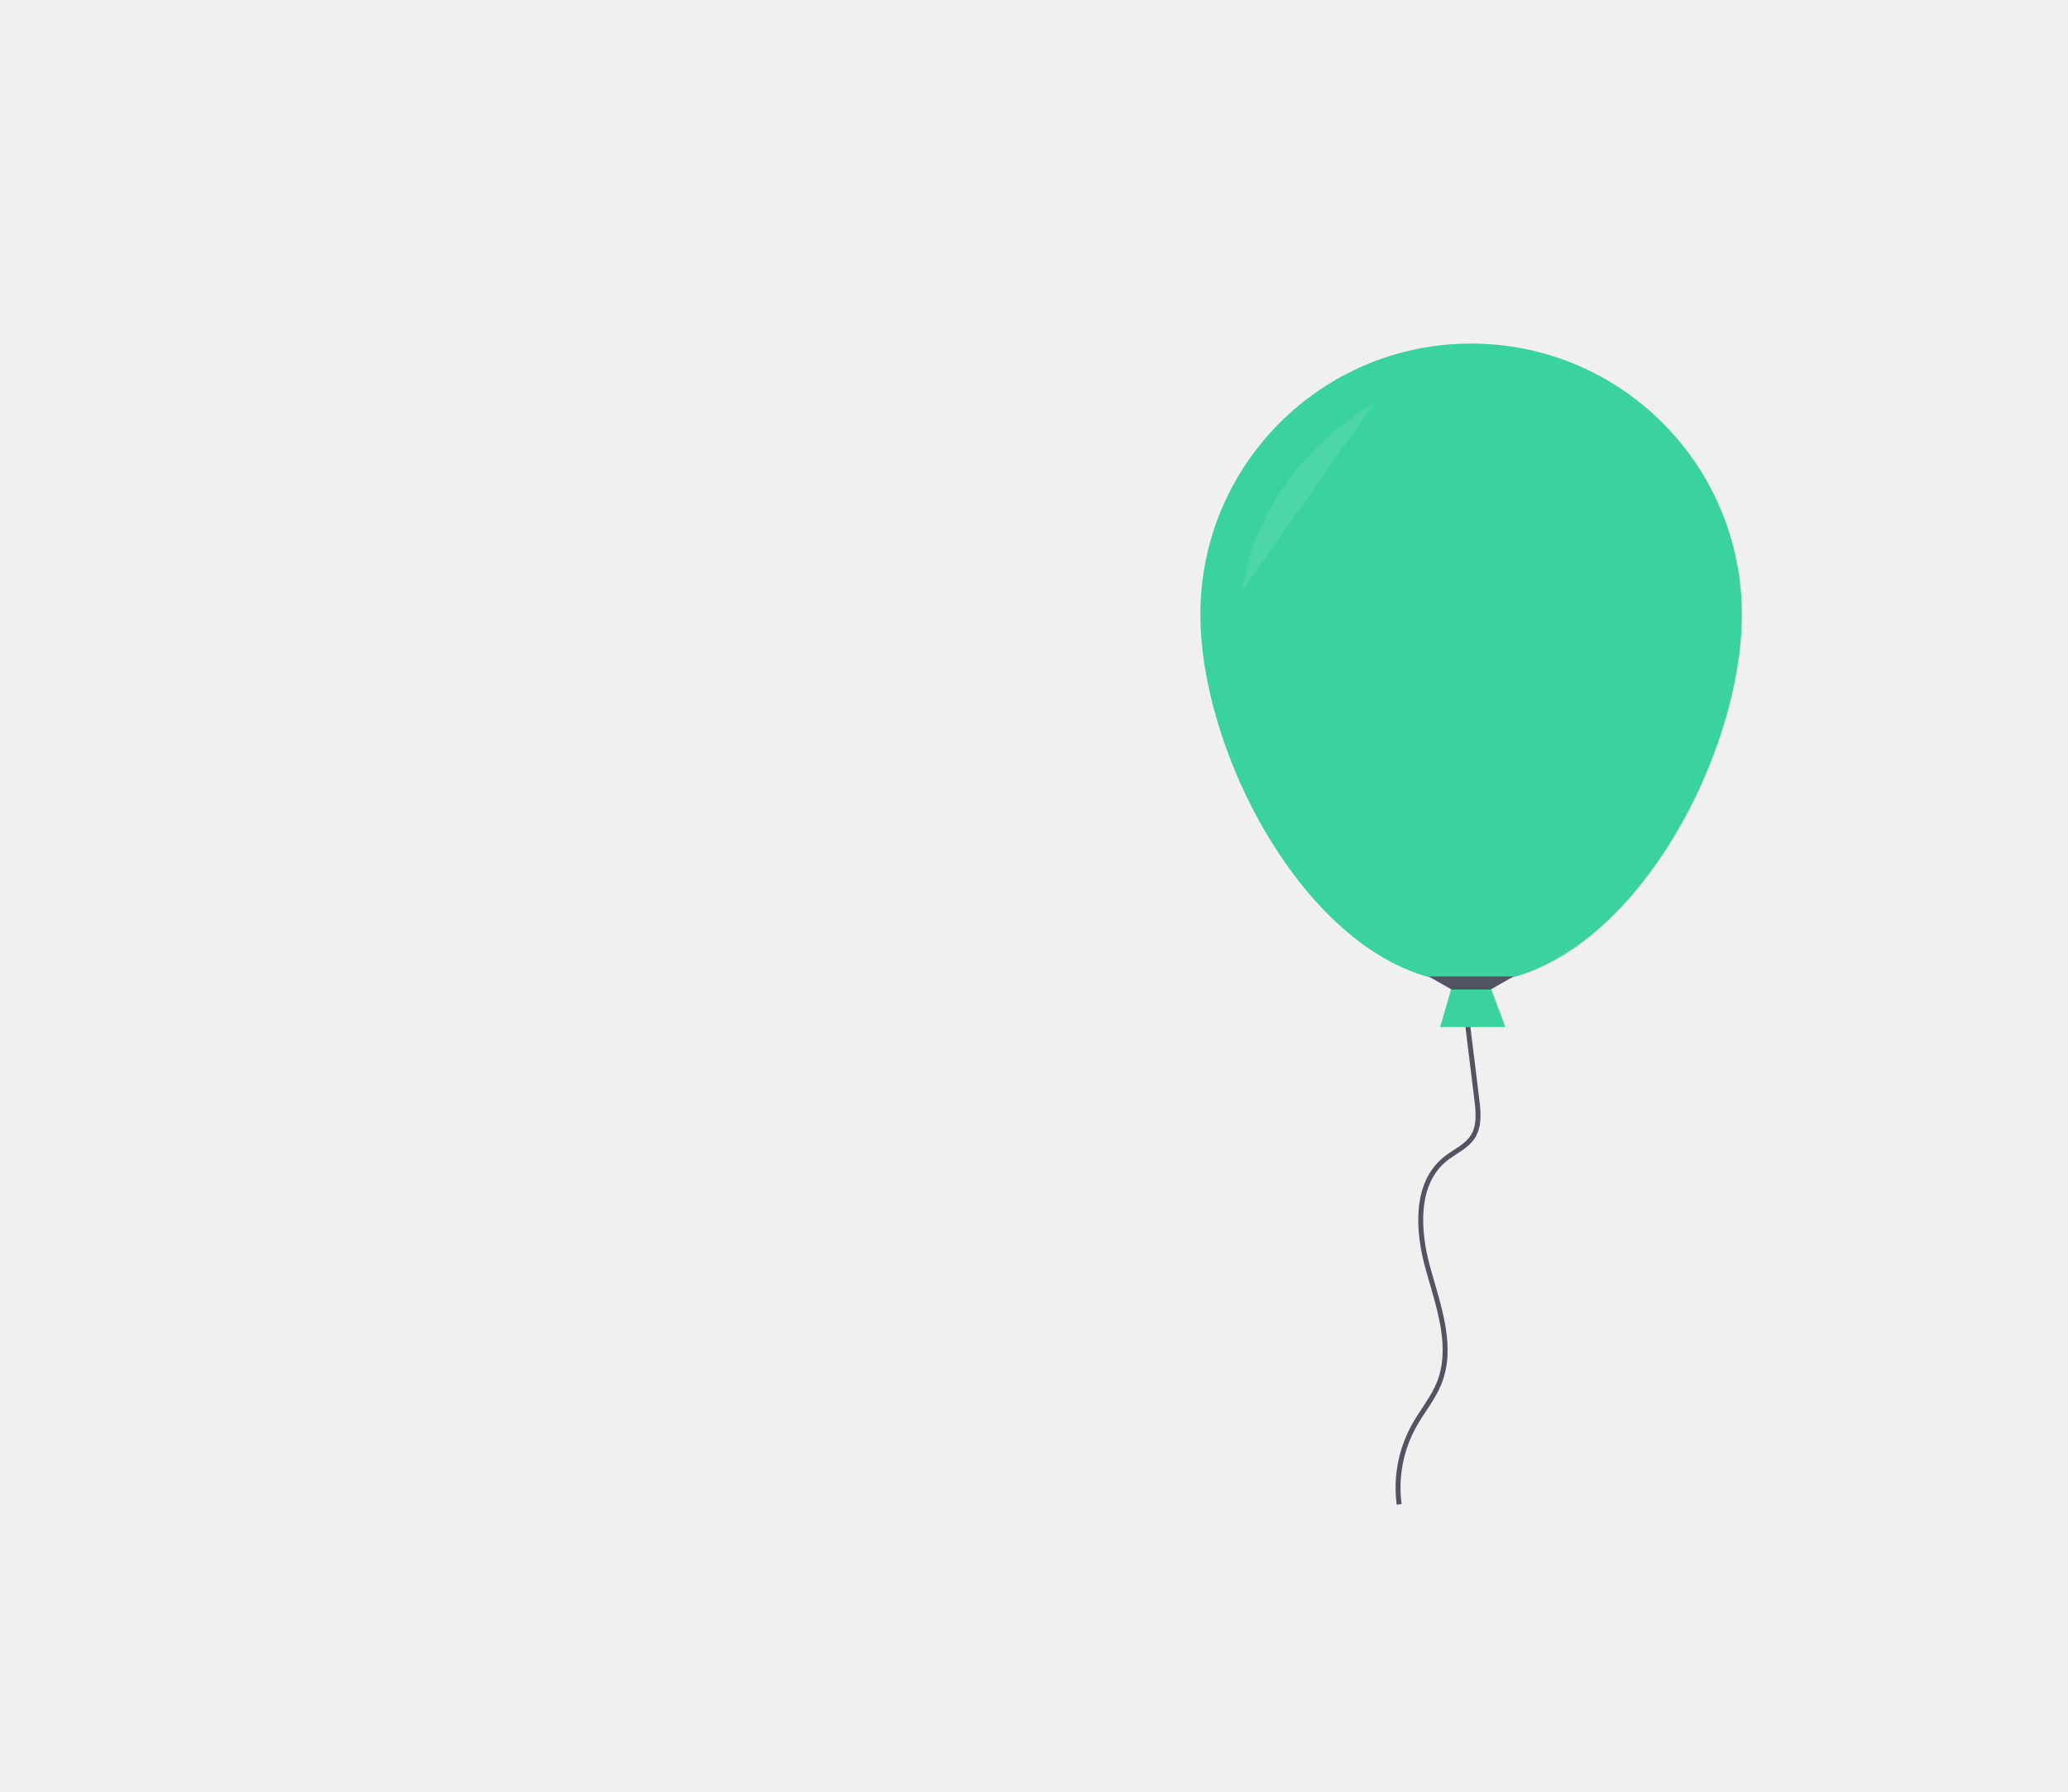
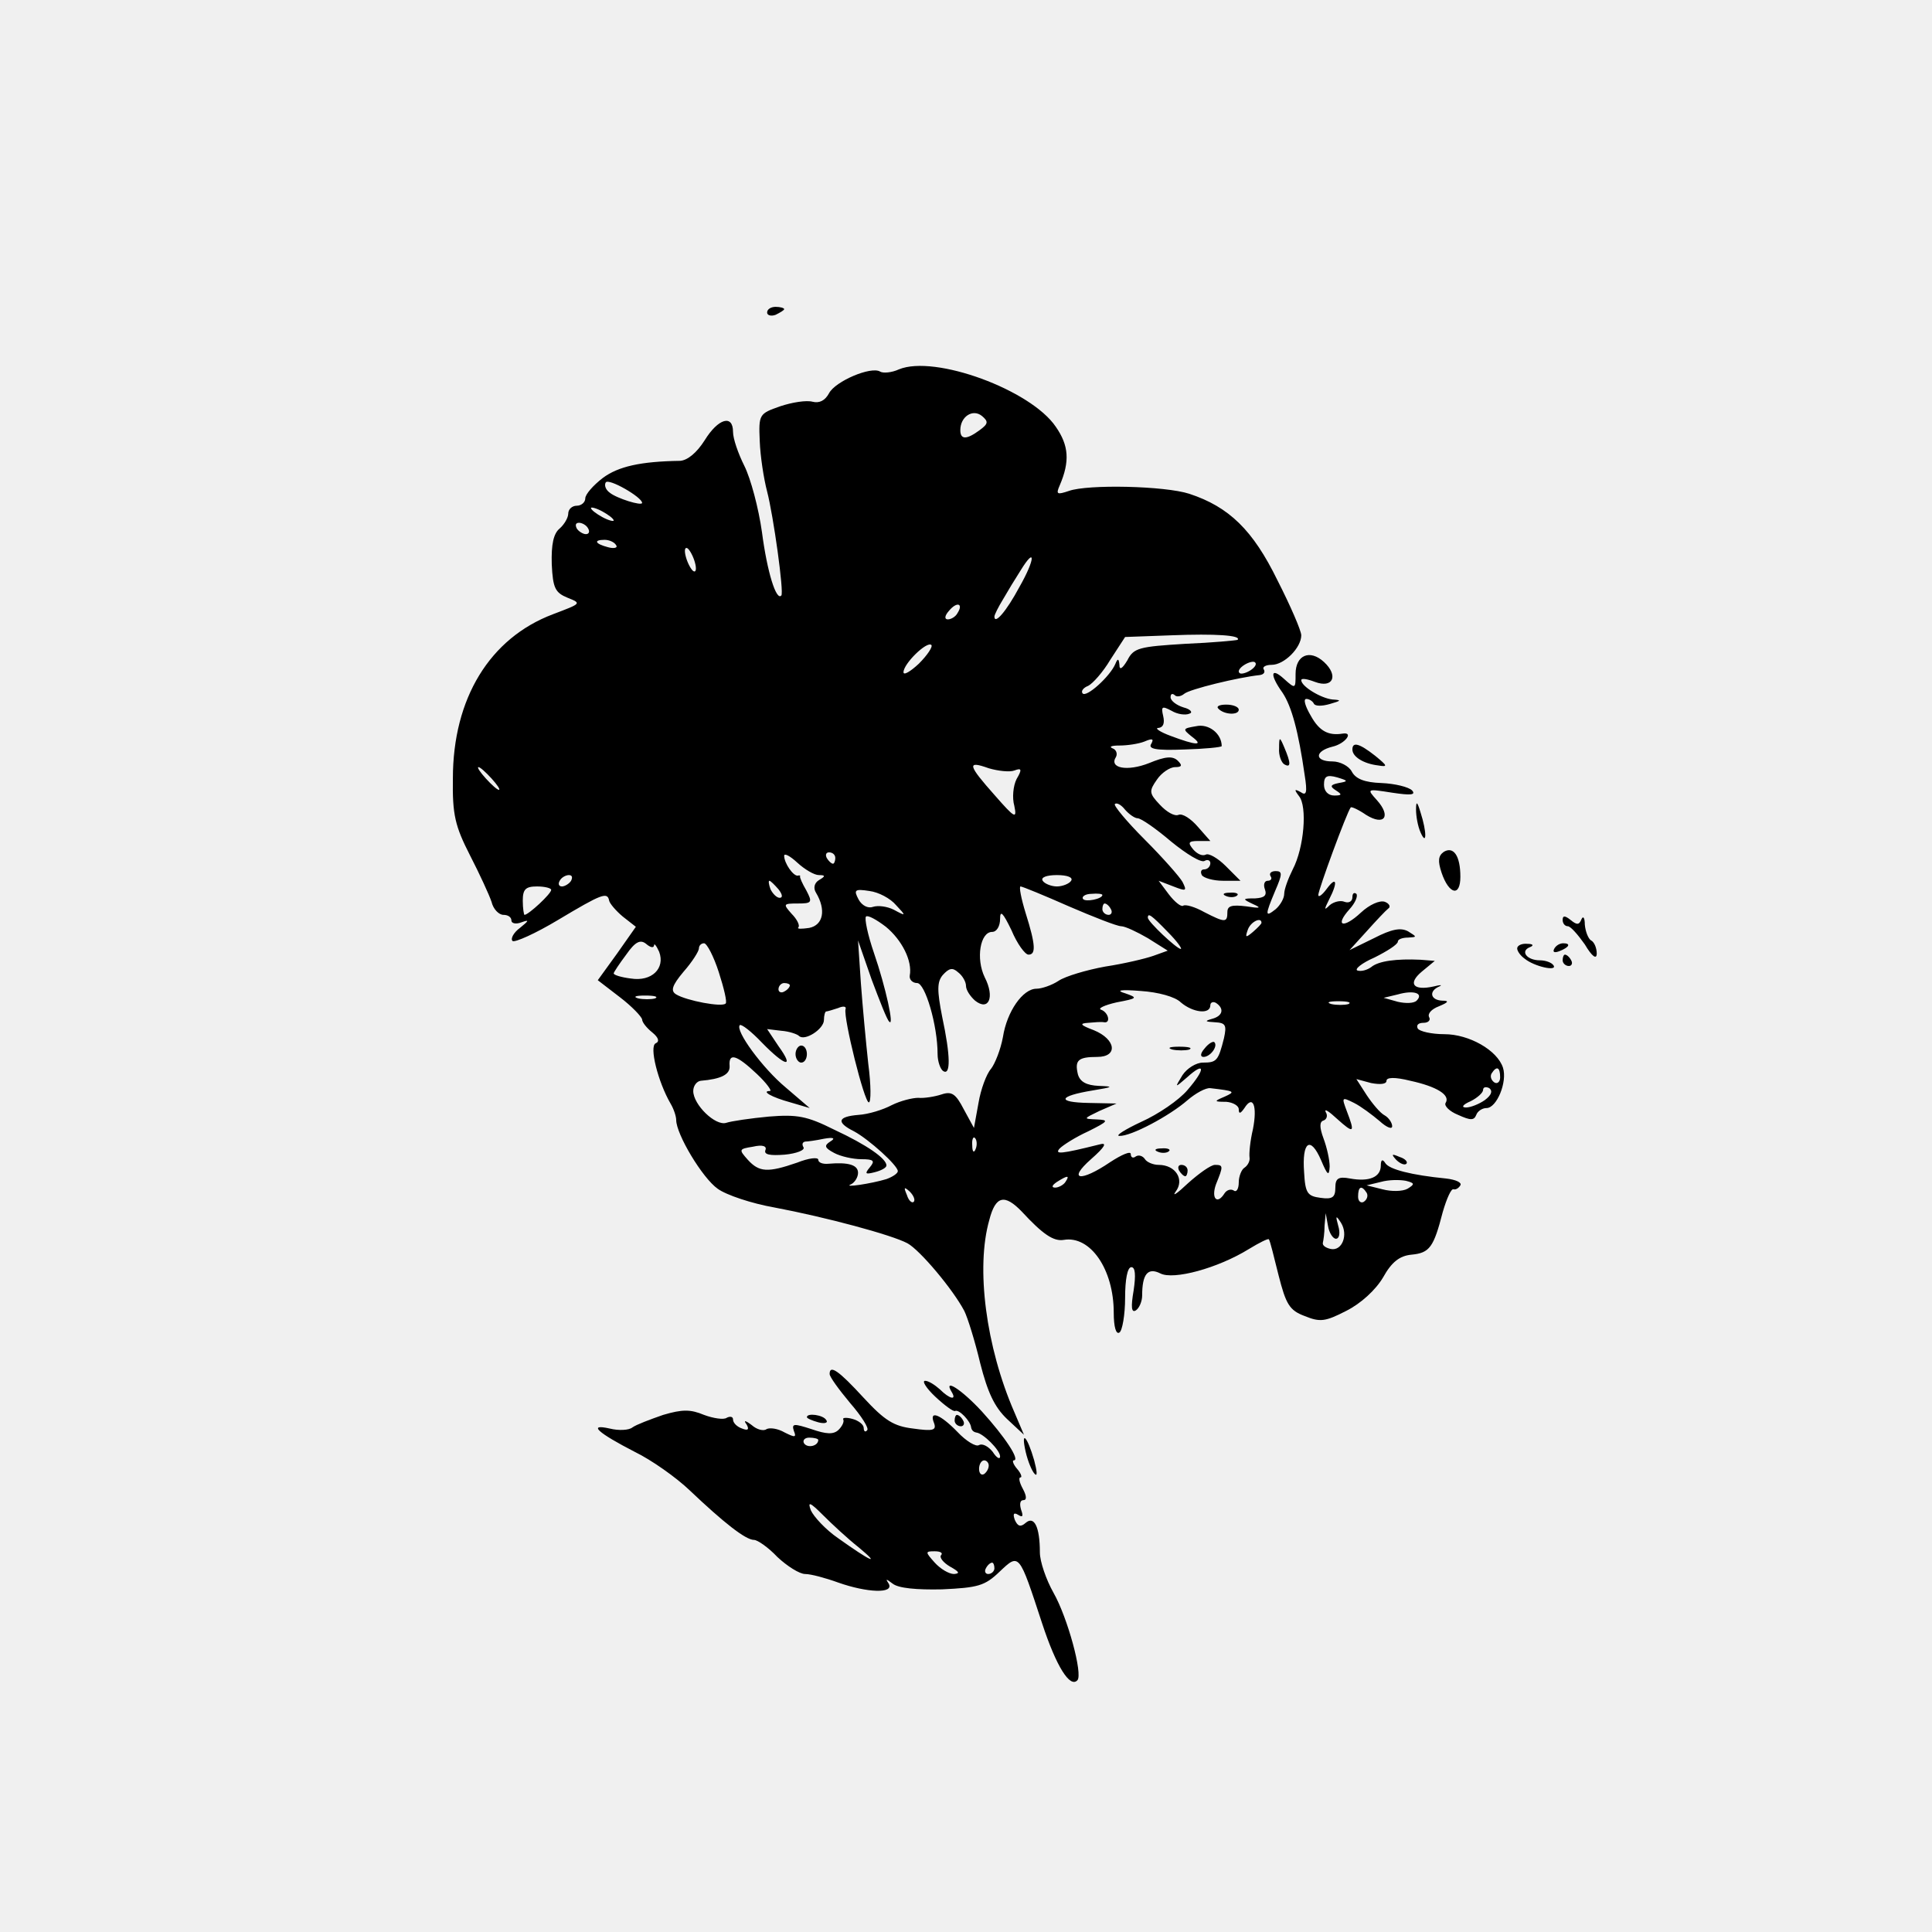
- <svg xmlns="http://www.w3.org/2000/svg" id="683d3690-e1ab-45db-97b8-9484a1649262" data-name="Layer 1" width="839.2" height="727.08" viewBox="0 0 839.2 727.08">
-   <path d="M775,494.28l4.7,38.31c.62,5.09,1.15,10.64-1.58,15-2.59,4.11-7.45,6.07-11.23,9.11-12.41,10-11.28,29.11-7,44.45s10.44,31.82,4.49,46.58c-2.46,6.09-6.8,11.22-10,16.94a51.87,51.87,0,0,0-6.2,32.18" transform="translate(-180.4 -86.46)" fill="none" stroke="#535461" stroke-miterlimit="10" stroke-width="2" />
-   <polygon points="610.89 416.71 584.41 416.71 589.05 400.82 604.93 400.82 610.89 416.71" fill="#3ad29f" />
-   <path d="M887.25,335.72c0,60.68-49.19,149.57-109.86,149.57S667.52,396.4,667.52,335.72a109.86,109.86,0,1,1,219.73,0Z" transform="translate(-180.4 -86.46)" fill="#3ad29f" />
-   <polygon points="604.93 401.48 589.05 401.48 579.78 396.19 614.2 396.19 604.93 401.48" fill="#535461" />
-   <path d="M737.68,250.34s-46.33,25.15-52.95,75.45" transform="translate(-180.4 -86.46)" fill="#fff" opacity="0.1" />
+ <svg xmlns="http://www.w3.org/2000/svg" version="1.0" width="340pt" height="340pt" viewBox="0 0 340 340" preserveAspectRatio="xMidYMid meet">
+   <g transform="translate(0,340) scale(0.1,-0.1)" fill="#000000" stroke="none">
+     <path d="M1350 2850 c0 -5 7 -7 15 -4 8 4 15 8 15 10 0 2 -7 4 -15 4 -8 0 -15 -4 -15 -10z" />
+     <path d="M1582 2750 c-13 -6 -28 -7 -33 -4 -16 10 -79 -17 -90 -38 -7 -13 -17 -18 -29 -15 -11 3 -36 -1 -57 -8 -37 -13 -38 -14 -36 -61 1 -27 7 -66 13 -89 11 -42 30 -178 25 -183 -9 -10 -25 42 -34 111 -6 43 -20 95 -31 117 -11 22 -20 48 -20 60 0 31 -26 24 -50 -15 -14 -22 -30 -35 -43 -36 -70 -1 -109 -10 -136 -30 -17 -13 -31 -29 -31 -36 0 -7 -7 -13 -15 -13 -8 0 -15 -6 -15 -14 0 -7 -7 -19 -15 -26 -11 -9 -15 -28 -14 -63 2 -42 6 -50 28 -59 25 -10 24 -10 -26 -29 -111 -42 -176 -148 -176 -289 -1 -64 4 -84 30 -135 17 -33 34 -70 38 -82 3 -13 13 -23 21 -23 8 0 14 -4 14 -10 0 -5 8 -7 18 -3 14 5 13 3 -3 -10 -11 -8 -17 -19 -13 -23 4 -3 40 13 80 37 77 46 87 50 90 34 1 -5 12 -18 24 -28 l23 -18 -33 -47 -34 -47 39 -30 c21 -16 38 -34 39 -39 0 -5 8 -15 18 -23 11 -9 13 -16 6 -19 -12 -5 4 -68 26 -106 6 -10 10 -23 10 -29 0 -25 46 -102 73 -121 15 -11 60 -26 100 -33 90 -17 206 -48 234 -63 22 -12 80 -81 100 -119 6 -12 19 -54 28 -92 13 -51 25 -77 47 -98 l30 -28 -17 40 c-50 115 -68 254 -44 338 11 43 27 46 57 15 37 -40 56 -53 74 -50 47 8 88 -52 88 -128 0 -25 4 -39 10 -35 5 3 10 31 10 61 0 32 4 54 11 54 7 0 8 -14 4 -41 -5 -29 -4 -40 4 -35 6 4 11 16 11 26 0 38 10 50 32 39 23 -12 101 9 156 43 18 11 34 19 35 17 2 -2 9 -31 17 -63 13 -51 19 -62 46 -72 27 -11 36 -10 73 9 26 13 52 37 65 59 15 27 29 38 50 40 32 3 39 13 55 75 7 24 15 42 19 40 4 -1 9 2 12 7 3 5 -8 10 -25 12 -61 6 -100 16 -107 27 -5 8 -8 6 -8 -4 0 -21 -21 -29 -54 -23 -21 4 -26 0 -26 -16 0 -17 -5 -21 -26 -18 -23 3 -27 8 -29 45 -4 54 11 65 30 21 11 -26 14 -29 15 -11 0 12 -5 34 -11 50 -7 19 -7 29 0 31 6 2 8 9 4 15 -3 7 6 1 20 -12 30 -27 32 -25 17 14 -9 24 -9 25 13 14 12 -6 32 -21 45 -32 12 -11 22 -15 22 -9 0 6 -6 15 -13 19 -8 4 -22 21 -32 36 l-18 28 26 -7 c16 -3 27 -2 27 4 0 6 14 7 42 0 46 -10 71 -25 62 -39 -3 -5 7 -15 22 -21 22 -10 28 -10 32 0 2 6 10 12 18 12 18 0 37 46 29 71 -10 31 -60 59 -103 59 -23 0 -44 5 -47 10 -3 6 1 10 10 10 9 0 13 5 10 10 -3 6 4 14 17 19 17 7 19 10 6 10 -21 1 -24 17 -5 25 6 3 2 3 -10 0 -36 -8 -46 5 -21 26 l23 19 -25 2 c-42 2 -74 -2 -87 -13 -7 -5 -17 -8 -24 -6 -6 2 7 13 30 23 22 11 41 23 41 28 0 4 8 7 18 7 16 1 16 1 0 11 -13 7 -29 4 -60 -12 l-43 -21 30 33 c17 19 34 37 38 40 5 3 2 9 -6 12 -9 3 -27 -5 -42 -19 -31 -29 -47 -24 -20 6 10 11 15 23 12 27 -4 3 -7 1 -7 -6 0 -7 -6 -11 -14 -8 -7 3 -19 0 -26 -6 -10 -10 -10 -8 -1 10 16 31 13 42 -4 19 -8 -11 -15 -16 -15 -11 0 9 50 145 57 154 1 2 14 -4 27 -13 32 -20 45 -3 19 26 -18 20 -18 20 27 13 33 -5 42 -4 35 4 -6 6 -30 12 -54 13 -29 1 -45 7 -52 20 -5 10 -21 18 -34 18 -32 0 -32 18 0 26 22 5 38 26 18 23 -25 -4 -41 4 -56 31 -10 17 -14 30 -8 30 5 0 11 -4 13 -8 2 -5 14 -5 28 -1 21 6 21 7 5 8 -20 2 -55 23 -55 34 0 4 11 2 24 -3 32 -12 42 11 16 35 -25 23 -50 12 -50 -21 0 -26 0 -27 -20 -9 -24 22 -26 8 -3 -24 16 -24 28 -68 39 -145 5 -31 3 -37 -7 -30 -11 6 -12 5 -3 -7 15 -18 9 -91 -11 -129 -8 -16 -15 -35 -15 -43 0 -8 -7 -20 -15 -27 -19 -15 -19 -11 -1 32 13 30 13 35 1 35 -8 0 -12 -4 -9 -9 3 -4 1 -8 -5 -8 -6 0 -8 -7 -5 -15 4 -11 -1 -15 -17 -16 -23 0 -23 -1 -4 -10 16 -7 13 -8 -12 -4 -25 3 -33 1 -33 -10 0 -19 -4 -19 -41 0 -16 9 -33 14 -37 11 -4 -2 -15 7 -25 20 l-18 24 26 -10 c23 -9 24 -8 16 8 -5 9 -35 43 -67 75 -31 31 -55 60 -52 62 3 3 11 -1 18 -10 7 -8 17 -15 22 -15 6 0 32 -18 59 -41 27 -22 53 -38 59 -34 5 3 10 1 10 -4 0 -6 -5 -11 -11 -11 -5 0 -7 -4 -4 -10 3 -5 20 -10 37 -10 l31 0 -26 26 c-14 14 -30 23 -35 20 -6 -3 -15 1 -22 9 -10 12 -9 15 9 15 l21 0 -22 25 c-12 14 -27 24 -34 21 -7 -3 -21 5 -33 18 -19 20 -19 24 -5 44 8 12 23 22 32 22 12 0 13 3 5 11 -9 9 -22 8 -51 -4 -38 -15 -71 -9 -58 11 3 6 0 13 -6 15 -7 3 -2 5 12 5 14 0 34 3 44 7 14 6 17 5 12 -4 -6 -9 8 -12 58 -10 36 1 66 4 66 6 0 22 -23 40 -45 35 -24 -4 -24 -5 -8 -18 23 -17 8 -16 -37 1 -19 7 -29 14 -21 14 8 1 11 8 8 21 -4 17 -2 18 15 9 10 -6 24 -8 31 -5 7 2 2 8 -10 11 -13 4 -23 12 -23 18 0 6 3 7 7 4 3 -4 11 -3 17 2 9 8 95 29 133 33 7 1 10 5 7 10 -3 4 3 8 14 8 22 0 52 30 52 52 0 8 -19 52 -42 97 -43 88 -85 129 -155 152 -43 14 -179 17 -212 5 -21 -7 -23 -6 -16 10 18 42 16 70 -7 103 -44 65 -213 127 -276 101z m142 -107 c-23 -17 -34 -17 -34 0 0 24 22 38 38 25 12 -10 11 -14 -4 -25z m-594 -128 c0 -6 -45 8 -57 18 -7 5 -10 13 -7 18 5 8 64 -26 64 -36z m-50 -31 c0 -2 -9 0 -20 6 -11 6 -20 13 -20 16 0 2 9 0 20 -6 11 -6 20 -13 20 -16z m-45 -14 c3 -5 2 -10 -4 -10 -5 0 -13 5 -16 10 -3 6 -2 10 4 10 5 0 13 -4 16 -10z m49 -29 c4 -5 -3 -7 -14 -4 -23 6 -26 13 -6 13 8 0 17 -4 20 -9z m139 -31 c3 -11 2 -18 -3 -15 -4 3 -10 14 -13 25 -3 11 -2 18 3 15 4 -3 10 -14 13 -25z m571 -43 c-23 -43 -44 -67 -44 -52 0 3 7 17 15 30 8 14 22 37 31 51 27 44 26 20 -2 -29z m-109 -46 c-3 -6 -11 -11 -17 -11 -6 0 -6 6 2 15 14 17 26 13 15 -4z m493 -47 c-2 -1 -44 -5 -92 -7 -81 -5 -91 -7 -102 -29 -9 -15 -14 -18 -14 -8 -1 11 -3 12 -7 2 -9 -22 -52 -61 -58 -52 -3 4 2 10 10 13 8 4 26 24 39 46 l26 40 82 3 c77 3 123 0 116 -8z m-561 -42 c-15 -14 -27 -21 -27 -15 0 15 41 55 49 48 3 -3 -7 -18 -22 -33z m583 -12 c-8 -5 -17 -7 -19 -4 -3 3 1 9 9 14 8 5 17 7 19 4 3 -3 -1 -9 -9 -14z m-415 -176 c13 5 14 2 4 -15 -6 -12 -8 -33 -4 -47 5 -24 1 -22 -34 18 -48 54 -50 62 -11 48 17 -5 37 -7 45 -4z m-920 -14 c10 -11 16 -20 13 -20 -3 0 -13 9 -23 20 -10 11 -16 20 -13 20 3 0 13 -9 23 -20z m1491 -8 c-15 -3 -16 -6 -5 -13 11 -7 11 -9 -3 -9 -11 0 -18 8 -18 19 0 15 5 18 23 13 20 -6 20 -7 3 -10z m-915 -162 c12 0 12 -2 0 -9 -8 -5 -10 -14 -5 -22 18 -30 13 -57 -12 -62 -14 -2 -22 -2 -19 1 3 3 -2 14 -12 24 -15 17 -15 18 11 18 25 0 26 2 15 23 -7 12 -12 23 -11 25 1 1 -1 2 -4 1 -8 -1 -24 22 -24 35 0 5 10 0 23 -12 13 -12 30 -22 38 -22z m29 30 c0 -5 -2 -10 -4 -10 -3 0 -8 5 -11 10 -3 6 -1 10 4 10 6 0 11 -4 11 -10z m-465 -40 c-3 -5 -11 -10 -16 -10 -6 0 -7 5 -4 10 3 6 11 10 16 10 6 0 7 -4 4 -10z m880 0 c-3 -5 -15 -10 -25 -10 -10 0 -22 5 -25 10 -4 6 7 10 25 10 18 0 29 -4 25 -10z m-515 -15 c7 -9 8 -15 2 -15 -5 0 -12 7 -16 15 -3 8 -4 15 -2 15 2 0 9 -7 16 -15z m-400 -1 c0 -7 -40 -44 -47 -44 -1 0 -3 11 -3 25 0 20 5 25 25 25 14 0 25 -3 25 -6z m607 -27 c18 -19 18 -20 -4 -8 -12 6 -28 8 -37 5 -8 -3 -19 2 -25 13 -9 17 -7 19 19 15 16 -2 37 -13 47 -25z m304 -2 c44 -19 85 -35 92 -35 7 0 28 -10 47 -21 l35 -22 -25 -9 c-14 -5 -52 -14 -85 -19 -33 -6 -70 -17 -82 -25 -12 -8 -30 -14 -39 -14 -24 0 -52 -40 -59 -85 -4 -22 -14 -47 -21 -56 -8 -9 -18 -36 -22 -60 l-8 -44 -18 33 c-14 27 -21 32 -39 26 -12 -4 -31 -7 -41 -6 -10 0 -31 -5 -47 -13 -15 -8 -41 -16 -58 -17 -37 -3 -40 -13 -8 -29 26 -14 77 -60 77 -70 0 -4 -9 -10 -20 -14 -26 -8 -79 -16 -62 -9 6 3 12 12 12 20 0 14 -17 19 -52 16 -10 -1 -18 2 -18 7 0 5 -17 3 -37 -5 -52 -18 -67 -17 -87 5 -16 18 -16 19 9 23 17 4 25 1 22 -6 -3 -8 8 -10 34 -8 21 2 36 8 33 13 -3 5 -2 9 3 10 4 0 19 2 33 5 17 3 21 1 11 -5 -11 -7 -10 -11 7 -20 11 -6 33 -11 48 -11 22 0 24 -3 15 -14 -10 -12 -8 -13 8 -9 12 3 21 8 21 12 0 12 -34 36 -92 63 -48 24 -65 27 -115 23 -32 -3 -66 -8 -75 -11 -19 -6 -58 32 -58 56 0 9 6 17 13 18 36 3 52 11 51 26 -2 24 12 20 48 -14 17 -16 27 -30 23 -30 -16 0 3 -11 36 -20 l34 -10 -42 36 c-41 34 -90 101 -81 110 3 2 20 -11 39 -31 41 -42 58 -46 29 -6 l-20 30 25 -3 c14 -1 28 -6 31 -9 10 -10 44 12 44 28 0 8 2 15 4 15 2 0 12 3 21 6 9 4 15 3 13 -2 -4 -15 33 -164 41 -164 4 0 4 30 -1 68 -4 37 -10 101 -13 142 l-5 75 24 -69 c14 -37 27 -71 31 -74 9 -10 -6 60 -27 121 -11 32 -17 61 -14 64 3 3 18 -5 35 -18 28 -23 47 -60 42 -86 -1 -7 5 -13 13 -13 14 0 36 -74 36 -125 0 -13 5 -27 10 -30 13 -8 13 26 -2 96 -9 46 -9 61 1 73 11 12 17 14 27 5 8 -6 14 -17 14 -24 0 -7 7 -18 16 -26 24 -19 35 6 17 41 -16 33 -8 80 13 80 8 0 14 10 14 23 0 16 5 11 20 -20 10 -24 24 -43 30 -43 13 0 13 16 -5 73 -8 26 -12 47 -9 47 3 0 42 -16 85 -35z m59 20 c0 -7 -30 -13 -34 -7 -3 4 4 9 15 9 10 1 19 0 19 -2z m15 -25 c3 -5 1 -10 -4 -10 -6 0 -11 5 -11 10 0 6 2 10 4 10 3 0 8 -4 11 -10z m100 -40 c16 -16 26 -30 23 -30 -7 0 -58 48 -58 55 0 9 6 5 35 -25z m165 16 c0 -2 -7 -9 -15 -16 -13 -11 -14 -10 -9 4 5 14 24 23 24 12z m-1069 -40 c0 5 4 0 9 -11 11 -29 -13 -53 -50 -47 -16 2 -30 6 -30 9 0 2 10 17 22 33 16 23 25 27 35 19 7 -6 13 -8 14 -3z m114 -47 c9 -28 15 -53 12 -55 -6 -7 -69 5 -87 16 -10 6 -8 15 13 40 15 17 27 36 27 41 0 5 4 9 9 9 5 0 17 -23 26 -51z m125 -23 c0 -3 -4 -8 -10 -11 -5 -3 -10 -1 -10 4 0 6 5 11 10 11 6 0 10 -2 10 -4z m688 -30 c21 -18 52 -22 52 -5 0 5 5 7 10 4 15 -10 12 -23 -7 -28 -14 -4 -12 -5 5 -6 19 -1 21 -5 16 -28 -10 -40 -13 -43 -37 -43 -12 0 -28 -10 -36 -22 -14 -23 -14 -23 8 -4 32 29 33 15 1 -22 -15 -18 -52 -43 -81 -56 -30 -14 -47 -25 -39 -25 20 -1 88 35 120 63 14 12 32 22 40 21 43 -5 45 -6 25 -15 -19 -8 -19 -9 3 -9 12 -1 22 -7 22 -13 0 -9 3 -8 10 2 15 24 23 4 15 -37 -5 -21 -7 -43 -6 -50 1 -6 -3 -14 -9 -18 -5 -3 -10 -15 -10 -26 0 -11 -4 -18 -9 -14 -5 3 -12 1 -16 -5 -13 -21 -24 -9 -15 16 13 32 13 34 -2 34 -7 0 -28 -15 -47 -32 -19 -18 -29 -25 -22 -15 16 21 0 47 -30 47 -10 0 -21 5 -24 10 -4 6 -11 8 -16 5 -5 -4 -9 -2 -9 4 0 6 -16 -1 -36 -14 -53 -36 -76 -32 -34 5 25 22 29 30 15 26 -68 -17 -80 -18 -70 -7 6 6 28 20 50 30 36 18 37 20 15 21 -24 1 -24 1 5 15 l30 13 -49 1 c-57 1 -54 12 7 22 36 6 38 7 11 8 -22 1 -33 7 -37 20 -6 25 0 31 34 31 37 0 33 31 -6 47 -24 9 -26 12 -10 13 11 1 23 2 28 1 12 -2 8 17 -5 22 -7 2 5 8 27 13 37 7 38 8 15 16 -17 5 -9 7 28 4 30 -2 60 -10 70 -20z m415 3 c-5 -5 -20 -5 -33 -2 l-25 7 25 6 c28 8 46 2 33 -11z m-1340 4 c-7 -2 -21 -2 -30 0 -10 3 -4 5 12 5 17 0 24 -2 18 -5z m1220 -10 c-7 -2 -21 -2 -30 0 -10 3 -4 5 12 5 17 0 24 -2 18 -5z m267 -129 c0 -8 -5 -12 -10 -9 -6 4 -8 11 -5 16 9 14 15 11 15 -7z m-27 -40 c-10 -7 -25 -13 -33 -13 -9 0 -6 5 8 11 12 6 22 15 22 20 0 5 5 6 11 3 6 -5 4 -12 -8 -21z m-896 -86 c-3 -8 -6 -5 -6 6 -1 11 2 17 5 13 3 -3 4 -12 1 -19z m158 -58 c-3 -5 -12 -10 -18 -10 -7 0 -6 4 3 10 19 12 23 12 15 0z m602 -12 c-9 -5 -29 -5 -44 -1 l-28 7 25 6 c14 4 33 4 44 2 16 -4 16 -6 3 -14z m-869 -23 c-3 -3 -9 2 -12 12 -6 14 -5 15 5 6 7 -7 10 -15 7 -18z m797 16 c3 -5 1 -12 -5 -16 -5 -3 -10 1 -10 9 0 18 6 21 15 7z m-54 -81 c6 0 8 10 4 23 -5 18 -4 19 5 5 13 -21 2 -50 -18 -46 -9 2 -15 6 -14 11 1 4 3 17 3 30 l2 22 4 -22 c2 -13 9 -23 14 -23z" />
+     <path d="M1400 1545 c0 -8 5 -15 10 -15 6 0 10 7 10 15 0 8 -4 15 -10 15 -5 0 -10 -7 -10 -15z" />
+     <path d="M2120 1555 c-8 -9 -8 -15 -2 -15 12 0 26 19 19 26 -2 2 -10 -2 -17 -11z" />
+     <path d="M2063 1553 c9 -2 23 -2 30 0 6 3 -1 5 -18 5 -16 0 -22 -2 -12 -5z" />
+     <path d="M2038 1373 c7 -3 16 -2 19 1 4 3 -2 6 -13 5 -11 0 -14 -3 -6 -6z" />
+     <path d="M2075 1340 c3 -5 8 -10 11 -10 2 0 4 5 4 10 0 6 -5 10 -11 10 -5 0 -7 -4 -4 -10z" />
+     <path d="M2144 2153 c10 -11 36 -12 36 -2 0 5 -10 9 -22 9 -12 0 -18 -3 -14 -7z" />
+     <path d="M2251 2083 c-1 -12 4 -25 9 -28 12 -7 12 2 0 30 -8 19 -9 19 -9 -2z" />
+     <path d="M2380 2081 c0 -13 20 -25 45 -28 18 -3 17 -1 -5 17 -28 22 -40 25 -40 11z" />
+     <path d="M2492 1975 c0 -11 3 -29 8 -40 11 -25 11 1 0 35 -6 20 -8 21 -8 5z" />
+     <path d="M2541 1901 c-10 -7 -11 -16 -4 -37 13 -38 33 -43 33 -7 0 37 -12 54 -29 44z" />
+     <path d="M2158 1823 c7 -3 16 -2 19 1 4 3 -2 6 -13 5 -11 0 -14 -3 -6 -6z" />
+     <path d="M2750 1781 c0 -6 4 -11 9 -11 5 0 18 -15 30 -32 13 -22 21 -27 21 -16 0 9 -4 20 -10 23 -5 3 -10 16 -11 28 0 12 -3 16 -6 9 -4 -10 -8 -10 -19 -1 -10 8 -14 8 -14 0z" />
+     <path d="M2670 1731 c0 -5 6 -13 13 -18 17 -14 58 -23 51 -12 -3 5 -14 9 -24 9 -23 0 -35 16 -18 23 8 3 6 6 -4 6 -10 1 -18 -3 -18 -8z" />
+     <path d="M2735 1730 c-3 -6 1 -7 9 -4 18 7 21 14 7 14 -6 0 -13 -4 -16 -10z" />
+     <path d="M2750 1710 c0 -5 5 -10 11 -10 5 0 7 5 4 10 -3 6 -8 10 -11 10 -2 0 -4 -4 -4 -10z" />
+     <path d="M2457 1359 c7 -7 15 -10 18 -7 3 3 -2 9 -12 12 -14 6 -15 5 -6 -5z" />
+     <path d="M1460 982 c0 -5 16 -27 36 -51 20 -23 34 -45 30 -48 -3 -4 -6 -2 -6 4 0 6 -9 13 -20 16 -11 3 -18 2 -16 -1 2 -4 -2 -12 -8 -18 -9 -9 -22 -8 -48 1 -31 10 -35 10 -31 -3 5 -12 2 -12 -16 -3 -12 7 -26 9 -32 6 -5 -4 -17 -1 -26 7 -12 9 -15 9 -9 1 5 -9 2 -11 -8 -7 -9 3 -16 10 -16 16 0 5 -5 6 -11 3 -5 -4 -24 -1 -40 5 -24 10 -38 10 -72 0 -23 -8 -47 -17 -54 -22 -6 -5 -24 -6 -40 -2 -40 9 -20 -8 44 -41 29 -14 73 -45 97 -68 59 -56 98 -87 113 -87 6 0 25 -13 41 -30 17 -16 39 -30 49 -30 10 0 36 -7 58 -15 51 -18 99 -20 89 -2 -6 9 -5 9 7 0 10 -8 42 -11 87 -10 63 3 75 6 101 31 35 33 34 34 75 -91 25 -76 49 -114 62 -100 10 10 -17 110 -42 154 -13 23 -24 55 -24 71 0 45 -10 65 -25 52 -9 -8 -14 -6 -19 5 -4 11 -2 14 6 9 8 -5 9 -2 5 9 -3 10 -2 17 4 17 6 0 6 7 -1 20 -6 11 -8 20 -4 20 3 0 1 7 -6 15 -7 8 -9 15 -6 15 12 0 -16 42 -56 86 -36 39 -69 60 -53 34 9 -15 -4 -12 -21 5 -9 8 -20 15 -26 15 -6 0 2 -13 18 -28 16 -15 32 -27 35 -25 7 3 27 -18 28 -29 1 -5 4 -8 9 -9 12 -1 42 -31 42 -42 0 -6 -6 -3 -13 8 -8 10 -18 15 -24 12 -5 -4 -23 7 -38 23 -31 32 -51 39 -41 15 4 -12 -2 -14 -37 -9 -34 4 -50 14 -87 54 -44 48 -60 59 -60 42z m-20 -116 c0 -11 -19 -15 -25 -6 -3 5 1 10 9 10 9 0 16 -2 16 -4z m300 -45 c0 -6 -4 -12 -8 -15 -5 -3 -9 1 -9 9 0 8 4 15 9 15 4 0 8 -4 8 -9z m-229 -144 c41 -34 20 -24 -36 16 -22 15 -43 38 -48 49 -6 16 -2 15 21 -8 16 -16 44 -42 63 -57z m145 -14 c-3 -4 4 -13 16 -20 16 -9 18 -12 7 -13 -9 0 -24 9 -34 20 -17 19 -17 20 0 20 10 0 15 -3 11 -7z m94 -23 c0 -5 -5 -10 -11 -10 -5 0 -7 5 -4 10 3 6 8 10 11 10 2 0 4 -4 4 -10z" />
+     <path d="M1420 906 c0 -2 9 -6 20 -9 11 -3 18 -1 14 4 -5 9 -34 13 -34 5z" />
+     <path d="M1680 900 c0 -5 5 -10 11 -10 5 0 7 5 4 10 -3 6 -8 10 -11 10 -2 0 -4 -4 -4 -10z" />
+     <path d="M1805 845 c4 -17 11 -34 16 -39 5 -5 4 5 -1 24 -12 42 -24 55 -15 15z" />
+   </g>
</svg>
